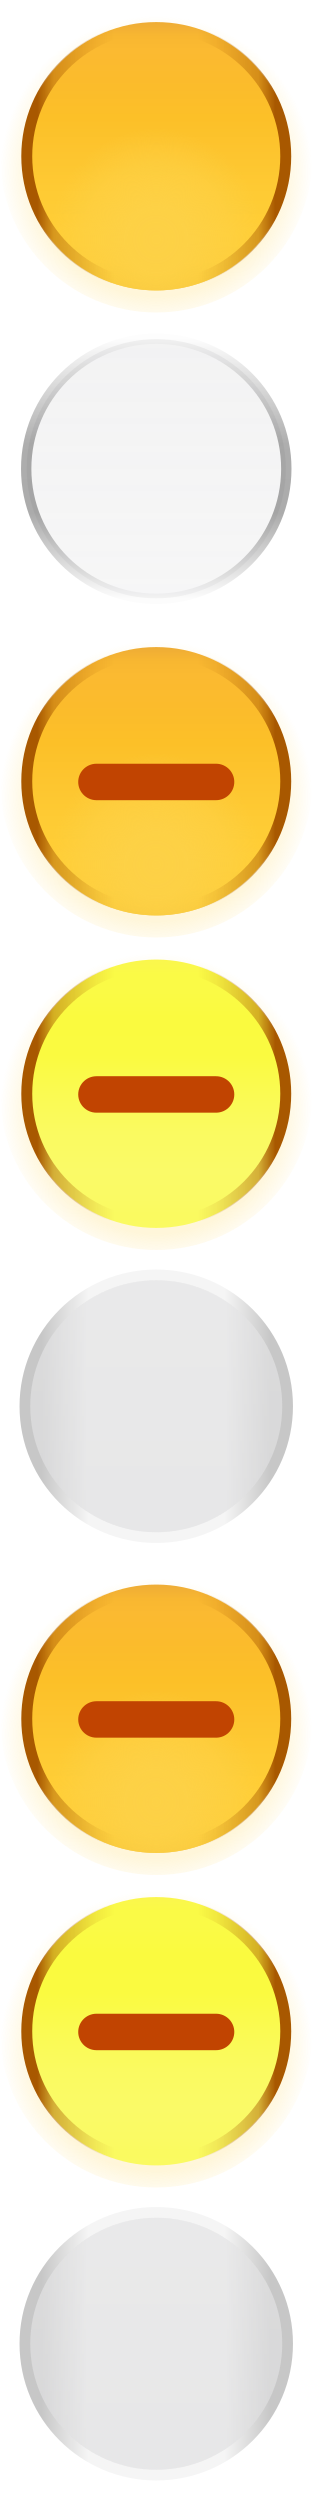
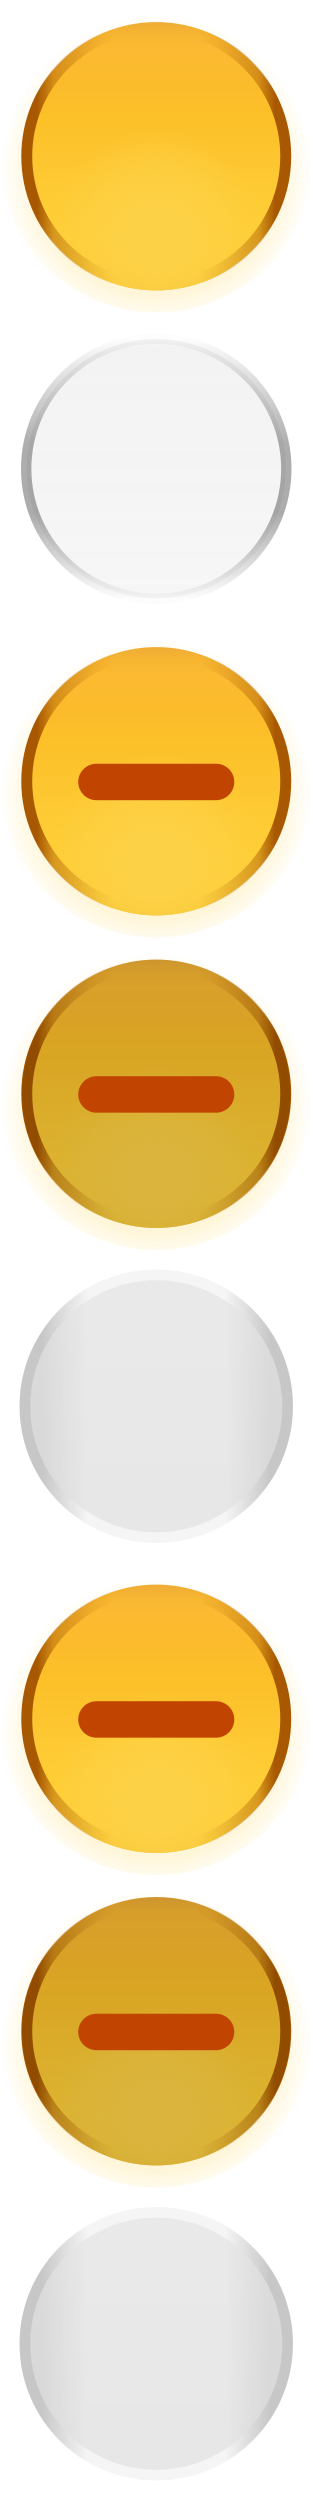
<svg xmlns="http://www.w3.org/2000/svg" width="16" height="128" viewBox="0 0 16 128">
  <g id="active-center">
    <rect x="0" y="0" width="16" height="16" fill="#000000" fill-opacity="0" />
    <g transform="translate(8,8)">
      <defs>
        <linearGradient id="bodymin0" x1="0" y1="0" x2="0" y2="1">
          <stop offset="0" stop-color="#EEAC36" />
          <stop offset="0.054" stop-color="#F8B731" />
          <stop offset="0.107" stop-color="#FBBA31" />
          <stop offset="0.214" stop-color="#FBBB2C" />
          <stop offset="0.357" stop-color="#FCC028" />
          <stop offset="0.5" stop-color="#FDC52F" />
          <stop offset="0.643" stop-color="#FECB34" />
          <stop offset="0.786" stop-color="#FFCE36" />
          <stop offset="0.893" stop-color="#FECD34" />
          <stop offset="0.946" stop-color="#F9C731" />
          <stop offset="1" stop-color="#F1BD32" />
        </linearGradient>
        <radialGradient id="domemin0" gradientUnits="userSpaceOnUse" cx="0" cy="4.265" r="5.479" gradientTransform="matrix(1 0 0 1.0402 0 -0.1713)">
          <stop offset="0" stop-color="#FDD146" stop-opacity="1" />
          <stop offset="0.30" stop-color="#FDD146" stop-opacity="0.95" />
          <stop offset="0.68" stop-color="#FDD146" stop-opacity="0.55" />
          <stop offset="0.92" stop-color="#FDD146" stop-opacity="0.12" />
          <stop offset="1" stop-color="#FDD146" stop-opacity="0" />
        </radialGradient>
        <linearGradient id="rimmin0" x1="0" y1="0" x2="1" y2="0">
          <stop offset="0" stop-color="#A85800" />
          <stop offset="0.04" stop-color="#A85800" />
          <stop offset="0.105" stop-color="#A85800" stop-opacity="0.461" />
          <stop offset="0.271" stop-color="#A85800" stop-opacity="0.10" />
          <stop offset="0.34" stop-color="#A85800" stop-opacity="0" />
          <stop offset="0.66" stop-color="#A85800" stop-opacity="0" />
          <stop offset="0.729" stop-color="#A85800" stop-opacity="0.10" />
          <stop offset="0.895" stop-color="#A85800" stop-opacity="0.461" />
          <stop offset="0.96" stop-color="#A85800" />
          <stop offset="1" stop-color="#A85800" />
        </linearGradient>
        <radialGradient id="shmin0" cx="0.5" cy="0.55" fy="0.55" r="0.5">
          <stop offset="0.8" stop-color="#FED348" stop-opacity="0.2" />
          <stop offset="1" stop-color="#FED348" stop-opacity="0" />
        </radialGradient>
      </defs>
      <circle cx="0" cy="0" r="8" fill="url(#shmin0)" />
      <circle r="6.870" fill="url(#bodymin0)" />
      <path d="M-5.450,4.182 L-5.477,4.116 L-5.471,3.967 L-5.462,3.818 L-5.449,3.669 L-5.432,3.521 L-5.412,3.373 L-5.387,3.226 L-5.359,3.080 L-5.328,2.935 L-5.292,2.790 L-5.253,2.646 L-5.211,2.504 L-5.165,2.363 L-5.115,2.223 L-5.062,2.084 L-5.005,1.947 L-4.945,1.812 L-4.882,1.678 L-4.815,1.546 L-4.745,1.416 L-4.672,1.287 L-4.595,1.161 L-4.515,1.037 L-4.433,0.915 L-4.347,0.796 L-4.258,0.679 L-4.166,0.564 L-4.072,0.452 L-3.974,0.342 L-3.874,0.235 L-3.771,0.131 L-3.666,0.030 L-3.558,-0.069 L-3.448,-0.164 L-3.335,-0.256 L-3.220,-0.346 L-3.103,-0.432 L-2.984,-0.515 L-2.863,-0.594 L-2.740,-0.670 L-2.614,-0.743 L-2.487,-0.813 L-2.359,-0.879 L-2.229,-0.941 L-2.097,-1.000 L-1.963,-1.055 L-1.829,-1.107 L-1.693,-1.155 L-1.556,-1.199 L-1.418,-1.240 L-1.279,-1.277 L-1.139,-1.309 L-0.998,-1.339 L-0.857,-1.364 L-0.715,-1.385 L-0.573,-1.403 L-0.430,-1.416 L-0.287,-1.426 L-0.143,-1.432 L-0.000,-1.434 L0.143,-1.432 L0.287,-1.426 L0.430,-1.416 L0.573,-1.403 L0.715,-1.385 L0.857,-1.364 L0.998,-1.339 L1.139,-1.309 L1.279,-1.277 L1.418,-1.240 L1.556,-1.199 L1.693,-1.155 L1.829,-1.107 L1.963,-1.055 L2.097,-1.000 L2.229,-0.941 L2.359,-0.879 L2.487,-0.813 L2.614,-0.743 L2.740,-0.670 L2.863,-0.594 L2.984,-0.515 L3.103,-0.432 L3.220,-0.346 L3.335,-0.256 L3.448,-0.164 L3.558,-0.069 L3.666,0.030 L3.771,0.131 L3.874,0.235 L3.974,0.342 L4.072,0.452 L4.166,0.564 L4.258,0.679 L4.347,0.796 L4.433,0.915 L4.515,1.037 L4.595,1.161 L4.672,1.287 L4.745,1.416 L4.815,1.546 L4.882,1.678 L4.945,1.812 L5.005,1.947 L5.062,2.084 L5.115,2.223 L5.165,2.363 L5.211,2.504 L5.253,2.646 L5.292,2.790 L5.328,2.935 L5.359,3.080 L5.387,3.226 L5.412,3.373 L5.432,3.521 L5.449,3.669 L5.462,3.818 L5.471,3.967 L5.477,4.116 L5.450,4.182 L5.339,4.323 L5.224,4.462 L5.105,4.597 L4.983,4.729 L4.858,4.858 L4.729,4.983 L4.597,5.105 L4.462,5.224 L4.323,5.339 L4.182,5.450 L4.038,5.558 L3.891,5.662 L3.742,5.762 L3.590,5.858 L3.435,5.950 L3.278,6.037 L3.119,6.121 L2.958,6.201 L2.794,6.276 L2.629,6.347 L2.462,6.414 L2.293,6.476 L2.123,6.534 L1.951,6.587 L1.778,6.636 L1.604,6.680 L1.428,6.720 L1.252,6.755 L1.075,6.785 L0.897,6.811 L0.718,6.832 L0.539,6.849 L0.360,6.861 L0.180,6.868 L0.000,6.870 L-0.180,6.868 L-0.360,6.861 L-0.539,6.849 L-0.718,6.832 L-0.897,6.811 L-1.075,6.785 L-1.252,6.755 L-1.428,6.720 L-1.604,6.680 L-1.778,6.636 L-1.951,6.587 L-2.123,6.534 L-2.293,6.476 L-2.462,6.414 L-2.629,6.347 L-2.794,6.276 L-2.958,6.201 L-3.119,6.121 L-3.278,6.037 L-3.435,5.950 L-3.590,5.858 L-3.742,5.762 L-3.891,5.662 L-4.038,5.558 L-4.182,5.450 L-4.323,5.339 L-4.462,5.224 L-4.597,5.105 L-4.729,4.983 L-4.858,4.858 L-4.983,4.729 L-5.105,4.597 L-5.224,4.462 L-5.339,4.323 Z" fill="url(#domemin0)" />
      <circle r="6.630" fill="none" stroke="url(#rimmin0)" stroke-width="0.560" />
    </g>
  </g>
  <g id="inactive-center">
    <rect x="0" y="16" width="16" height="16" fill="#000000" fill-opacity="0" />
    <g transform="translate(8,24)">
      <defs>
        <linearGradient id="bodymin1" x1="0" y1="0" x2="0" y2="1">
          <stop offset="0" stop-color="#C6C6C8" stop-opacity="0.221" />
          <stop offset="1" stop-color="#CECED0" stop-opacity="0.175" />
        </linearGradient>
        <linearGradient id="rimmin1" x1="0" y1="0" x2="0" y2="1">
          <stop offset="0" stop-color="#000000" stop-opacity="0.009" />
          <stop offset="0.405" stop-color="#000000" stop-opacity="0.319" />
          <stop offset="0.673" stop-color="#000000" stop-opacity="0.328" />
          <stop offset="1" stop-color="#000000" stop-opacity="0.01" />
        </linearGradient>
      </defs>
      <circle r="6.634" fill="url(#bodymin1)" />
      <circle r="6.659" fill="none" stroke="url(#rimmin1)" stroke-width="0.530" />
    </g>
  </g>
  <g id="hover-center">
    <rect x="0" y="32" width="16" height="16" fill="#000000" fill-opacity="0" />
    <g transform="translate(8,40)">
      <defs>
        <linearGradient id="bodymin2" x1="0" y1="0" x2="0" y2="1">
          <stop offset="0" stop-color="#EEAC36" />
          <stop offset="0.054" stop-color="#F8B731" />
          <stop offset="0.107" stop-color="#FBBA31" />
          <stop offset="0.214" stop-color="#FBBB2C" />
          <stop offset="0.357" stop-color="#FCC028" />
          <stop offset="0.5" stop-color="#FDC52F" />
          <stop offset="0.643" stop-color="#FECB34" />
          <stop offset="0.786" stop-color="#FFCE36" />
          <stop offset="0.893" stop-color="#FECD34" />
          <stop offset="0.946" stop-color="#F9C731" />
          <stop offset="1" stop-color="#F1BD32" />
        </linearGradient>
        <radialGradient id="domemin2" gradientUnits="userSpaceOnUse" cx="0" cy="4.265" r="5.479" gradientTransform="matrix(1 0 0 1.0402 0 -0.1713)">
          <stop offset="0" stop-color="#FDD146" stop-opacity="1" />
          <stop offset="0.30" stop-color="#FDD146" stop-opacity="0.95" />
          <stop offset="0.68" stop-color="#FDD146" stop-opacity="0.55" />
          <stop offset="0.92" stop-color="#FDD146" stop-opacity="0.12" />
          <stop offset="1" stop-color="#FDD146" stop-opacity="0" />
        </radialGradient>
        <linearGradient id="rimmin2" x1="0" y1="0" x2="1" y2="0">
          <stop offset="0" stop-color="#A85800" />
          <stop offset="0.04" stop-color="#A85800" />
          <stop offset="0.105" stop-color="#A85800" stop-opacity="0.461" />
          <stop offset="0.271" stop-color="#A85800" stop-opacity="0.10" />
          <stop offset="0.34" stop-color="#A85800" stop-opacity="0" />
          <stop offset="0.66" stop-color="#A85800" stop-opacity="0" />
          <stop offset="0.729" stop-color="#A85800" stop-opacity="0.10" />
          <stop offset="0.895" stop-color="#A85800" stop-opacity="0.461" />
          <stop offset="0.96" stop-color="#A85800" />
          <stop offset="1" stop-color="#A85800" />
        </linearGradient>
        <radialGradient id="shmin2" cx="0.5" cy="0.55" fy="0.55" r="0.5">
          <stop offset="0.8" stop-color="#FED348" stop-opacity="0.2" />
          <stop offset="1" stop-color="#FED348" stop-opacity="0" />
        </radialGradient>
      </defs>
      <circle cx="0" cy="0" r="8" fill="url(#shmin2)" />
      <circle r="6.870" fill="url(#bodymin2)" />
      <path d="M-5.450,4.182 L-5.477,4.116 L-5.471,3.967 L-5.462,3.818 L-5.449,3.669 L-5.432,3.521 L-5.412,3.373 L-5.387,3.226 L-5.359,3.080 L-5.328,2.935 L-5.292,2.790 L-5.253,2.646 L-5.211,2.504 L-5.165,2.363 L-5.115,2.223 L-5.062,2.084 L-5.005,1.947 L-4.945,1.812 L-4.882,1.678 L-4.815,1.546 L-4.745,1.416 L-4.672,1.287 L-4.595,1.161 L-4.515,1.037 L-4.433,0.915 L-4.347,0.796 L-4.258,0.679 L-4.166,0.564 L-4.072,0.452 L-3.974,0.342 L-3.874,0.235 L-3.771,0.131 L-3.666,0.030 L-3.558,-0.069 L-3.448,-0.164 L-3.335,-0.256 L-3.220,-0.346 L-3.103,-0.432 L-2.984,-0.515 L-2.863,-0.594 L-2.740,-0.670 L-2.614,-0.743 L-2.487,-0.813 L-2.359,-0.879 L-2.229,-0.941 L-2.097,-1.000 L-1.963,-1.055 L-1.829,-1.107 L-1.693,-1.155 L-1.556,-1.199 L-1.418,-1.240 L-1.279,-1.277 L-1.139,-1.309 L-0.998,-1.339 L-0.857,-1.364 L-0.715,-1.385 L-0.573,-1.403 L-0.430,-1.416 L-0.287,-1.426 L-0.143,-1.432 L-0.000,-1.434 L0.143,-1.432 L0.287,-1.426 L0.430,-1.416 L0.573,-1.403 L0.715,-1.385 L0.857,-1.364 L0.998,-1.339 L1.139,-1.309 L1.279,-1.277 L1.418,-1.240 L1.556,-1.199 L1.693,-1.155 L1.829,-1.107 L1.963,-1.055 L2.097,-1.000 L2.229,-0.941 L2.359,-0.879 L2.487,-0.813 L2.614,-0.743 L2.740,-0.670 L2.863,-0.594 L2.984,-0.515 L3.103,-0.432 L3.220,-0.346 L3.335,-0.256 L3.448,-0.164 L3.558,-0.069 L3.666,0.030 L3.771,0.131 L3.874,0.235 L3.974,0.342 L4.072,0.452 L4.166,0.564 L4.258,0.679 L4.347,0.796 L4.433,0.915 L4.515,1.037 L4.595,1.161 L4.672,1.287 L4.745,1.416 L4.815,1.546 L4.882,1.678 L4.945,1.812 L5.005,1.947 L5.062,2.084 L5.115,2.223 L5.165,2.363 L5.211,2.504 L5.253,2.646 L5.292,2.790 L5.328,2.935 L5.359,3.080 L5.387,3.226 L5.412,3.373 L5.432,3.521 L5.449,3.669 L5.462,3.818 L5.471,3.967 L5.477,4.116 L5.450,4.182 L5.339,4.323 L5.224,4.462 L5.105,4.597 L4.983,4.729 L4.858,4.858 L4.729,4.983 L4.597,5.105 L4.462,5.224 L4.323,5.339 L4.182,5.450 L4.038,5.558 L3.891,5.662 L3.742,5.762 L3.590,5.858 L3.435,5.950 L3.278,6.037 L3.119,6.121 L2.958,6.201 L2.794,6.276 L2.629,6.347 L2.462,6.414 L2.293,6.476 L2.123,6.534 L1.951,6.587 L1.778,6.636 L1.604,6.680 L1.428,6.720 L1.252,6.755 L1.075,6.785 L0.897,6.811 L0.718,6.832 L0.539,6.849 L0.360,6.861 L0.180,6.868 L0.000,6.870 L-0.180,6.868 L-0.360,6.861 L-0.539,6.849 L-0.718,6.832 L-0.897,6.811 L-1.075,6.785 L-1.252,6.755 L-1.428,6.720 L-1.604,6.680 L-1.778,6.636 L-1.951,6.587 L-2.123,6.534 L-2.293,6.476 L-2.462,6.414 L-2.629,6.347 L-2.794,6.276 L-2.958,6.201 L-3.119,6.121 L-3.278,6.037 L-3.435,5.950 L-3.590,5.858 L-3.742,5.762 L-3.891,5.662 L-4.038,5.558 L-4.182,5.450 L-4.323,5.339 L-4.462,5.224 L-4.597,5.105 L-4.729,4.983 L-4.858,4.858 L-4.983,4.729 L-5.105,4.597 L-5.224,4.462 L-5.339,4.323 Z" fill="url(#domemin2)" />
      <circle r="6.630" fill="none" stroke="url(#rimmin2)" stroke-width="0.560" />
      <path d="M-3.062,0.036 L3.062,0.036" stroke="#C14401" stroke-width="1.867" stroke-linecap="round" fill="none" />
    </g>
  </g>
  <g id="pressed-center">
    <rect x="0" y="48" width="16" height="16" fill="#000000" fill-opacity="0" />
    <g transform="translate(8,56)">
      <defs>
        <linearGradient id="bodymin3" x1="0" y1="0" x2="0" y2="1">
-           <stop offset="0" stop-color="#FAF64D" />
-           <stop offset="0.054" stop-color="#FAFA46" />
-           <stop offset="0.107" stop-color="#FAFA46" />
-           <stop offset="0.214" stop-color="#FAFA3F" />
-           <stop offset="0.357" stop-color="#FAFA40" />
-           <stop offset="0.5" stop-color="#FAFA52" />
-           <stop offset="0.643" stop-color="#FAFA60" />
-           <stop offset="0.786" stop-color="#FAFA67" />
-           <stop offset="0.893" stop-color="#FAFA64" />
-           <stop offset="0.946" stop-color="#FAFA60" />
-           <stop offset="1" stop-color="#FAFA61" />
+           <stop offset="0" stop-color="#EEAC36" />
+           <stop offset="0.054" stop-color="#F8B731" />
+           <stop offset="0.107" stop-color="#FBBA31" />
+           <stop offset="0.214" stop-color="#FBBB2C" />
+           <stop offset="0.357" stop-color="#FCC028" />
+           <stop offset="0.5" stop-color="#FDC52F" />
+           <stop offset="0.643" stop-color="#FECB34" />
+           <stop offset="0.786" stop-color="#FFCE36" />
+           <stop offset="0.893" stop-color="#FECD34" />
+           <stop offset="0.946" stop-color="#F9C731" />
+           <stop offset="1" stop-color="#F1BD32" />
        </linearGradient>
        <radialGradient id="domemin3" gradientUnits="userSpaceOnUse" cx="0" cy="4.265" r="5.479" gradientTransform="matrix(1 0 0 1.0402 0 -0.1713)">
-           <stop offset="0" stop-color="#FAFA64" stop-opacity="1" />
-           <stop offset="0.30" stop-color="#FAFA64" stop-opacity="0.95" />
-           <stop offset="0.68" stop-color="#FAFA64" stop-opacity="0.55" />
-           <stop offset="0.92" stop-color="#FAFA64" stop-opacity="0.12" />
-           <stop offset="1" stop-color="#FAFA64" stop-opacity="0" />
+           <stop offset="0" stop-color="#FDD146" stop-opacity="1" />
+           <stop offset="0.30" stop-color="#FDD146" stop-opacity="0.95" />
+           <stop offset="0.68" stop-color="#FDD146" stop-opacity="0.55" />
+           <stop offset="0.92" stop-color="#FDD146" stop-opacity="0.12" />
+           <stop offset="1" stop-color="#FDD146" stop-opacity="0" />
        </radialGradient>
        <linearGradient id="rimmin3" x1="0" y1="0" x2="1" y2="0">
          <stop offset="0" stop-color="#A85800" />
          <stop offset="0.04" stop-color="#A85800" />
          <stop offset="0.105" stop-color="#A85800" stop-opacity="0.461" />
          <stop offset="0.271" stop-color="#A85800" stop-opacity="0.10" />
          <stop offset="0.34" stop-color="#A85800" stop-opacity="0" />
          <stop offset="0.66" stop-color="#A85800" stop-opacity="0" />
          <stop offset="0.729" stop-color="#A85800" stop-opacity="0.10" />
          <stop offset="0.895" stop-color="#A85800" stop-opacity="0.461" />
          <stop offset="0.96" stop-color="#A85800" />
          <stop offset="1" stop-color="#A85800" />
        </linearGradient>
        <radialGradient id="shmin3" cx="0.5" cy="0.55" fy="0.55" r="0.5">
          <stop offset="0.8" stop-color="#FED348" stop-opacity="0.2" />
          <stop offset="1" stop-color="#FED348" stop-opacity="0" />
        </radialGradient>
      </defs>
      <circle cx="0" cy="0" r="8" fill="url(#shmin3)" />
      <circle r="6.870" fill="url(#bodymin3)" />
+       <path d="M-5.450,4.182 L-5.477,4.116 L-5.471,3.967 L-5.462,3.818 L-5.449,3.669 L-5.432,3.521 L-5.412,3.373 L-5.387,3.226 L-5.359,3.080 L-5.328,2.935 L-5.292,2.790 L-5.253,2.646 L-5.211,2.504 L-5.165,2.363 L-5.115,2.223 L-5.062,2.084 L-5.005,1.947 L-4.945,1.812 L-4.882,1.678 L-4.815,1.546 L-4.745,1.416 L-4.672,1.287 L-4.595,1.161 L-4.515,1.037 L-4.433,0.915 L-4.347,0.796 L-4.258,0.679 L-4.166,0.564 L-4.072,0.452 L-3.974,0.342 L-3.874,0.235 L-3.771,0.131 L-3.666,0.030 L-3.558,-0.069 L-3.448,-0.164 L-3.335,-0.256 L-3.220,-0.346 L-3.103,-0.432 L-2.984,-0.515 L-2.863,-0.594 L-2.740,-0.670 L-2.614,-0.743 L-2.487,-0.813 L-2.359,-0.879 L-2.229,-0.941 L-2.097,-1.000 L-1.963,-1.055 L-1.829,-1.107 L-1.693,-1.155 L-1.556,-1.199 L-1.418,-1.240 L-1.279,-1.277 L-1.139,-1.309 L-0.998,-1.339 L-0.857,-1.364 L-0.715,-1.385 L-0.573,-1.403 L-0.430,-1.416 L-0.287,-1.426 L-0.143,-1.432 L-0.000,-1.434 L0.143,-1.432 L0.287,-1.426 L0.430,-1.416 L0.573,-1.403 L0.715,-1.385 L0.857,-1.364 L0.998,-1.339 L1.139,-1.309 L1.279,-1.277 L1.418,-1.240 L1.556,-1.199 L1.693,-1.155 L1.829,-1.107 L1.963,-1.055 L2.097,-1.000 L2.229,-0.941 L2.359,-0.879 L2.487,-0.813 L2.614,-0.743 L2.740,-0.670 L2.863,-0.594 L2.984,-0.515 L3.103,-0.432 L3.220,-0.346 L3.335,-0.256 L3.448,-0.164 L3.558,-0.069 L3.666,0.030 L3.771,0.131 L3.874,0.235 L3.974,0.342 L4.072,0.452 L4.166,0.564 L4.258,0.679 L4.347,0.796 L4.433,0.915 L4.515,1.037 L4.595,1.161 L4.672,1.287 L4.745,1.416 L4.815,1.546 L4.882,1.678 L4.945,1.812 L5.005,1.947 L5.062,2.084 L5.115,2.223 L5.165,2.363 L5.211,2.504 L5.253,2.646 L5.292,2.790 L5.328,2.935 L5.359,3.080 L5.387,3.226 L5.412,3.373 L5.432,3.521 L5.449,3.669 L5.462,3.818 L5.471,3.967 L5.477,4.116 L5.450,4.182 L5.339,4.323 L5.224,4.462 L5.105,4.597 L4.983,4.729 L4.858,4.858 L4.729,4.983 L4.597,5.105 L4.462,5.224 L4.323,5.339 L4.182,5.450 L4.038,5.558 L3.891,5.662 L3.742,5.762 L3.590,5.858 L3.435,5.950 L3.278,6.037 L3.119,6.121 L2.958,6.201 L2.794,6.276 L2.629,6.347 L2.462,6.414 L2.293,6.476 L2.123,6.534 L1.951,6.587 L1.778,6.636 L1.604,6.680 L1.428,6.720 L1.252,6.755 L1.075,6.785 L0.897,6.811 L0.718,6.832 L0.539,6.849 L0.360,6.861 L0.180,6.868 L0.000,6.870 L-0.180,6.868 L-0.360,6.861 L-0.539,6.849 L-0.718,6.832 L-0.897,6.811 L-1.075,6.785 L-1.252,6.755 L-1.428,6.720 L-1.604,6.680 L-1.778,6.636 L-1.951,6.587 L-2.123,6.534 L-2.293,6.476 L-2.462,6.414 L-2.629,6.347 L-2.794,6.276 L-2.958,6.201 L-3.119,6.121 L-3.278,6.037 L-3.435,5.950 L-3.590,5.858 L-3.742,5.762 L-3.891,5.662 L-4.038,5.558 L-4.182,5.450 L-4.323,5.339 L-4.462,5.224 L-4.597,5.105 L-4.729,4.983 L-4.858,4.858 L-4.983,4.729 L-5.105,4.597 L-5.224,4.462 L-5.339,4.323 Z" fill="url(#domemin3)" />
      <circle r="6.630" fill="none" stroke="url(#rimmin3)" stroke-width="0.560" />
+       <circle r="6.870" fill="#000000" opacity="0.14" />
      <path d="M-3.062,0.036 L3.062,0.036" stroke="#C14401" stroke-width="1.867" stroke-linecap="round" fill="none" />
    </g>
  </g>
  <g id="deactivated-center">
    <rect x="0" y="64" width="16" height="16" fill="#000000" fill-opacity="0" />
    <g transform="translate(8,72)">
      <defs>
        <linearGradient id="rimmin4" x1="0" y1="0" x2="1" y2="0">
          <stop offset="0" stop-color="#000000" stop-opacity="0.22" />
          <stop offset="0.08" stop-color="#000000" stop-opacity="0.22" />
          <stop offset="0.25" stop-color="#000000" stop-opacity="0.04" />
          <stop offset="0.75" stop-color="#000000" stop-opacity="0.04" />
          <stop offset="0.92" stop-color="#000000" stop-opacity="0.22" />
          <stop offset="1" stop-color="#000000" stop-opacity="0.22" />
        </linearGradient>
        <linearGradient id="bodymin4" x1="0" y1="0" x2="0" y2="1">
          <stop offset="0" stop-color="#FFFFFF" stop-opacity="0.30" />
          <stop offset="1" stop-color="#FFFFFF" stop-opacity="0.22" />
        </linearGradient>
      </defs>
      <circle r="7" fill="url(#rimmin4)" />
      <circle r="6.45" fill="#D0D0D2" fill-opacity="0.55" />
      <circle r="6.45" fill="url(#bodymin4)" />
    </g>
  </g>
  <g id="hover-inactive-center">
    <rect x="0" y="80" width="16" height="16" fill="#000000" fill-opacity="0" />
    <g transform="translate(8,88)">
      <defs>
        <linearGradient id="bodymin5" x1="0" y1="0" x2="0" y2="1">
          <stop offset="0" stop-color="#EEAC36" />
          <stop offset="0.054" stop-color="#F8B731" />
          <stop offset="0.107" stop-color="#FBBA31" />
          <stop offset="0.214" stop-color="#FBBB2C" />
          <stop offset="0.357" stop-color="#FCC028" />
          <stop offset="0.5" stop-color="#FDC52F" />
          <stop offset="0.643" stop-color="#FECB34" />
          <stop offset="0.786" stop-color="#FFCE36" />
          <stop offset="0.893" stop-color="#FECD34" />
          <stop offset="0.946" stop-color="#F9C731" />
          <stop offset="1" stop-color="#F1BD32" />
        </linearGradient>
        <radialGradient id="domemin5" gradientUnits="userSpaceOnUse" cx="0" cy="4.265" r="5.479" gradientTransform="matrix(1 0 0 1.0402 0 -0.1713)">
          <stop offset="0" stop-color="#FDD146" stop-opacity="1" />
          <stop offset="0.30" stop-color="#FDD146" stop-opacity="0.95" />
          <stop offset="0.68" stop-color="#FDD146" stop-opacity="0.55" />
          <stop offset="0.92" stop-color="#FDD146" stop-opacity="0.12" />
          <stop offset="1" stop-color="#FDD146" stop-opacity="0" />
        </radialGradient>
        <linearGradient id="rimmin5" x1="0" y1="0" x2="1" y2="0">
          <stop offset="0" stop-color="#A85800" />
          <stop offset="0.04" stop-color="#A85800" />
          <stop offset="0.105" stop-color="#A85800" stop-opacity="0.461" />
          <stop offset="0.271" stop-color="#A85800" stop-opacity="0.10" />
          <stop offset="0.34" stop-color="#A85800" stop-opacity="0" />
          <stop offset="0.66" stop-color="#A85800" stop-opacity="0" />
          <stop offset="0.729" stop-color="#A85800" stop-opacity="0.10" />
          <stop offset="0.895" stop-color="#A85800" stop-opacity="0.461" />
          <stop offset="0.96" stop-color="#A85800" />
          <stop offset="1" stop-color="#A85800" />
        </linearGradient>
        <radialGradient id="shmin5" cx="0.5" cy="0.55" fy="0.55" r="0.5">
          <stop offset="0.8" stop-color="#FED348" stop-opacity="0.2" />
          <stop offset="1" stop-color="#FED348" stop-opacity="0" />
        </radialGradient>
      </defs>
      <circle cx="0" cy="0" r="8" fill="url(#shmin5)" />
      <circle r="6.870" fill="url(#bodymin5)" />
      <path d="M-5.450,4.182 L-5.477,4.116 L-5.471,3.967 L-5.462,3.818 L-5.449,3.669 L-5.432,3.521 L-5.412,3.373 L-5.387,3.226 L-5.359,3.080 L-5.328,2.935 L-5.292,2.790 L-5.253,2.646 L-5.211,2.504 L-5.165,2.363 L-5.115,2.223 L-5.062,2.084 L-5.005,1.947 L-4.945,1.812 L-4.882,1.678 L-4.815,1.546 L-4.745,1.416 L-4.672,1.287 L-4.595,1.161 L-4.515,1.037 L-4.433,0.915 L-4.347,0.796 L-4.258,0.679 L-4.166,0.564 L-4.072,0.452 L-3.974,0.342 L-3.874,0.235 L-3.771,0.131 L-3.666,0.030 L-3.558,-0.069 L-3.448,-0.164 L-3.335,-0.256 L-3.220,-0.346 L-3.103,-0.432 L-2.984,-0.515 L-2.863,-0.594 L-2.740,-0.670 L-2.614,-0.743 L-2.487,-0.813 L-2.359,-0.879 L-2.229,-0.941 L-2.097,-1.000 L-1.963,-1.055 L-1.829,-1.107 L-1.693,-1.155 L-1.556,-1.199 L-1.418,-1.240 L-1.279,-1.277 L-1.139,-1.309 L-0.998,-1.339 L-0.857,-1.364 L-0.715,-1.385 L-0.573,-1.403 L-0.430,-1.416 L-0.287,-1.426 L-0.143,-1.432 L-0.000,-1.434 L0.143,-1.432 L0.287,-1.426 L0.430,-1.416 L0.573,-1.403 L0.715,-1.385 L0.857,-1.364 L0.998,-1.339 L1.139,-1.309 L1.279,-1.277 L1.418,-1.240 L1.556,-1.199 L1.693,-1.155 L1.829,-1.107 L1.963,-1.055 L2.097,-1.000 L2.229,-0.941 L2.359,-0.879 L2.487,-0.813 L2.614,-0.743 L2.740,-0.670 L2.863,-0.594 L2.984,-0.515 L3.103,-0.432 L3.220,-0.346 L3.335,-0.256 L3.448,-0.164 L3.558,-0.069 L3.666,0.030 L3.771,0.131 L3.874,0.235 L3.974,0.342 L4.072,0.452 L4.166,0.564 L4.258,0.679 L4.347,0.796 L4.433,0.915 L4.515,1.037 L4.595,1.161 L4.672,1.287 L4.745,1.416 L4.815,1.546 L4.882,1.678 L4.945,1.812 L5.005,1.947 L5.062,2.084 L5.115,2.223 L5.165,2.363 L5.211,2.504 L5.253,2.646 L5.292,2.790 L5.328,2.935 L5.359,3.080 L5.387,3.226 L5.412,3.373 L5.432,3.521 L5.449,3.669 L5.462,3.818 L5.471,3.967 L5.477,4.116 L5.450,4.182 L5.339,4.323 L5.224,4.462 L5.105,4.597 L4.983,4.729 L4.858,4.858 L4.729,4.983 L4.597,5.105 L4.462,5.224 L4.323,5.339 L4.182,5.450 L4.038,5.558 L3.891,5.662 L3.742,5.762 L3.590,5.858 L3.435,5.950 L3.278,6.037 L3.119,6.121 L2.958,6.201 L2.794,6.276 L2.629,6.347 L2.462,6.414 L2.293,6.476 L2.123,6.534 L1.951,6.587 L1.778,6.636 L1.604,6.680 L1.428,6.720 L1.252,6.755 L1.075,6.785 L0.897,6.811 L0.718,6.832 L0.539,6.849 L0.360,6.861 L0.180,6.868 L0.000,6.870 L-0.180,6.868 L-0.360,6.861 L-0.539,6.849 L-0.718,6.832 L-0.897,6.811 L-1.075,6.785 L-1.252,6.755 L-1.428,6.720 L-1.604,6.680 L-1.778,6.636 L-1.951,6.587 L-2.123,6.534 L-2.293,6.476 L-2.462,6.414 L-2.629,6.347 L-2.794,6.276 L-2.958,6.201 L-3.119,6.121 L-3.278,6.037 L-3.435,5.950 L-3.590,5.858 L-3.742,5.762 L-3.891,5.662 L-4.038,5.558 L-4.182,5.450 L-4.323,5.339 L-4.462,5.224 L-4.597,5.105 L-4.729,4.983 L-4.858,4.858 L-4.983,4.729 L-5.105,4.597 L-5.224,4.462 L-5.339,4.323 Z" fill="url(#domemin5)" />
      <circle r="6.630" fill="none" stroke="url(#rimmin5)" stroke-width="0.560" />
      <path d="M-3.062,0.036 L3.062,0.036" stroke="#C14401" stroke-width="1.867" stroke-linecap="round" fill="none" />
    </g>
  </g>
  <g id="pressed-inactive-center">
    <rect x="0" y="96" width="16" height="16" fill="#000000" fill-opacity="0" />
    <g transform="translate(8,104)">
      <defs>
        <linearGradient id="bodymin6" x1="0" y1="0" x2="0" y2="1">
-           <stop offset="0" stop-color="#FAF64D" />
-           <stop offset="0.054" stop-color="#FAFA46" />
-           <stop offset="0.107" stop-color="#FAFA46" />
-           <stop offset="0.214" stop-color="#FAFA3F" />
-           <stop offset="0.357" stop-color="#FAFA40" />
-           <stop offset="0.5" stop-color="#FAFA52" />
-           <stop offset="0.643" stop-color="#FAFA60" />
-           <stop offset="0.786" stop-color="#FAFA67" />
-           <stop offset="0.893" stop-color="#FAFA64" />
-           <stop offset="0.946" stop-color="#FAFA60" />
-           <stop offset="1" stop-color="#FAFA61" />
+           <stop offset="0" stop-color="#EEAC36" />
+           <stop offset="0.054" stop-color="#F8B731" />
+           <stop offset="0.107" stop-color="#FBBA31" />
+           <stop offset="0.214" stop-color="#FBBB2C" />
+           <stop offset="0.357" stop-color="#FCC028" />
+           <stop offset="0.5" stop-color="#FDC52F" />
+           <stop offset="0.643" stop-color="#FECB34" />
+           <stop offset="0.786" stop-color="#FFCE36" />
+           <stop offset="0.893" stop-color="#FECD34" />
+           <stop offset="0.946" stop-color="#F9C731" />
+           <stop offset="1" stop-color="#F1BD32" />
        </linearGradient>
        <radialGradient id="domemin6" gradientUnits="userSpaceOnUse" cx="0" cy="4.265" r="5.479" gradientTransform="matrix(1 0 0 1.0402 0 -0.1713)">
-           <stop offset="0" stop-color="#FAFA64" stop-opacity="1" />
-           <stop offset="0.30" stop-color="#FAFA64" stop-opacity="0.95" />
-           <stop offset="0.68" stop-color="#FAFA64" stop-opacity="0.55" />
-           <stop offset="0.92" stop-color="#FAFA64" stop-opacity="0.12" />
-           <stop offset="1" stop-color="#FAFA64" stop-opacity="0" />
+           <stop offset="0" stop-color="#FDD146" stop-opacity="1" />
+           <stop offset="0.30" stop-color="#FDD146" stop-opacity="0.95" />
+           <stop offset="0.68" stop-color="#FDD146" stop-opacity="0.55" />
+           <stop offset="0.92" stop-color="#FDD146" stop-opacity="0.12" />
+           <stop offset="1" stop-color="#FDD146" stop-opacity="0" />
        </radialGradient>
        <linearGradient id="rimmin6" x1="0" y1="0" x2="1" y2="0">
          <stop offset="0" stop-color="#A85800" />
          <stop offset="0.04" stop-color="#A85800" />
          <stop offset="0.105" stop-color="#A85800" stop-opacity="0.461" />
          <stop offset="0.271" stop-color="#A85800" stop-opacity="0.10" />
          <stop offset="0.34" stop-color="#A85800" stop-opacity="0" />
          <stop offset="0.66" stop-color="#A85800" stop-opacity="0" />
          <stop offset="0.729" stop-color="#A85800" stop-opacity="0.10" />
          <stop offset="0.895" stop-color="#A85800" stop-opacity="0.461" />
          <stop offset="0.96" stop-color="#A85800" />
          <stop offset="1" stop-color="#A85800" />
        </linearGradient>
        <radialGradient id="shmin6" cx="0.5" cy="0.55" fy="0.55" r="0.5">
          <stop offset="0.8" stop-color="#FED348" stop-opacity="0.2" />
          <stop offset="1" stop-color="#FED348" stop-opacity="0" />
        </radialGradient>
      </defs>
      <circle cx="0" cy="0" r="8" fill="url(#shmin6)" />
      <circle r="6.870" fill="url(#bodymin6)" />
+       <path d="M-5.450,4.182 L-5.477,4.116 L-5.471,3.967 L-5.462,3.818 L-5.449,3.669 L-5.432,3.521 L-5.412,3.373 L-5.387,3.226 L-5.359,3.080 L-5.328,2.935 L-5.292,2.790 L-5.253,2.646 L-5.211,2.504 L-5.165,2.363 L-5.115,2.223 L-5.062,2.084 L-5.005,1.947 L-4.945,1.812 L-4.882,1.678 L-4.815,1.546 L-4.745,1.416 L-4.672,1.287 L-4.595,1.161 L-4.515,1.037 L-4.433,0.915 L-4.347,0.796 L-4.258,0.679 L-4.166,0.564 L-4.072,0.452 L-3.974,0.342 L-3.874,0.235 L-3.771,0.131 L-3.666,0.030 L-3.558,-0.069 L-3.448,-0.164 L-3.335,-0.256 L-3.220,-0.346 L-3.103,-0.432 L-2.984,-0.515 L-2.863,-0.594 L-2.740,-0.670 L-2.614,-0.743 L-2.487,-0.813 L-2.359,-0.879 L-2.229,-0.941 L-2.097,-1.000 L-1.963,-1.055 L-1.829,-1.107 L-1.693,-1.155 L-1.556,-1.199 L-1.418,-1.240 L-1.279,-1.277 L-1.139,-1.309 L-0.998,-1.339 L-0.857,-1.364 L-0.715,-1.385 L-0.573,-1.403 L-0.430,-1.416 L-0.287,-1.426 L-0.143,-1.432 L-0.000,-1.434 L0.143,-1.432 L0.287,-1.426 L0.430,-1.416 L0.573,-1.403 L0.715,-1.385 L0.857,-1.364 L0.998,-1.339 L1.139,-1.309 L1.279,-1.277 L1.418,-1.240 L1.556,-1.199 L1.693,-1.155 L1.829,-1.107 L1.963,-1.055 L2.097,-1.000 L2.229,-0.941 L2.359,-0.879 L2.487,-0.813 L2.614,-0.743 L2.740,-0.670 L2.863,-0.594 L2.984,-0.515 L3.103,-0.432 L3.220,-0.346 L3.335,-0.256 L3.448,-0.164 L3.558,-0.069 L3.666,0.030 L3.771,0.131 L3.874,0.235 L3.974,0.342 L4.072,0.452 L4.166,0.564 L4.258,0.679 L4.347,0.796 L4.433,0.915 L4.515,1.037 L4.595,1.161 L4.672,1.287 L4.745,1.416 L4.815,1.546 L4.882,1.678 L4.945,1.812 L5.005,1.947 L5.062,2.084 L5.115,2.223 L5.165,2.363 L5.211,2.504 L5.253,2.646 L5.292,2.790 L5.328,2.935 L5.359,3.080 L5.387,3.226 L5.412,3.373 L5.432,3.521 L5.449,3.669 L5.462,3.818 L5.471,3.967 L5.477,4.116 L5.450,4.182 L5.339,4.323 L5.224,4.462 L5.105,4.597 L4.983,4.729 L4.858,4.858 L4.729,4.983 L4.597,5.105 L4.462,5.224 L4.323,5.339 L4.182,5.450 L4.038,5.558 L3.891,5.662 L3.742,5.762 L3.590,5.858 L3.435,5.950 L3.278,6.037 L3.119,6.121 L2.958,6.201 L2.794,6.276 L2.629,6.347 L2.462,6.414 L2.293,6.476 L2.123,6.534 L1.951,6.587 L1.778,6.636 L1.604,6.680 L1.428,6.720 L1.252,6.755 L1.075,6.785 L0.897,6.811 L0.718,6.832 L0.539,6.849 L0.360,6.861 L0.180,6.868 L0.000,6.870 L-0.180,6.868 L-0.360,6.861 L-0.539,6.849 L-0.718,6.832 L-0.897,6.811 L-1.075,6.785 L-1.252,6.755 L-1.428,6.720 L-1.604,6.680 L-1.778,6.636 L-1.951,6.587 L-2.123,6.534 L-2.293,6.476 L-2.462,6.414 L-2.629,6.347 L-2.794,6.276 L-2.958,6.201 L-3.119,6.121 L-3.278,6.037 L-3.435,5.950 L-3.590,5.858 L-3.742,5.762 L-3.891,5.662 L-4.038,5.558 L-4.182,5.450 L-4.323,5.339 L-4.462,5.224 L-4.597,5.105 L-4.729,4.983 L-4.858,4.858 L-4.983,4.729 L-5.105,4.597 L-5.224,4.462 L-5.339,4.323 Z" fill="url(#domemin6)" />
      <circle r="6.630" fill="none" stroke="url(#rimmin6)" stroke-width="0.560" />
+       <circle r="6.870" fill="#000000" opacity="0.14" />
      <path d="M-3.062,0.036 L3.062,0.036" stroke="#C14401" stroke-width="1.867" stroke-linecap="round" fill="none" />
    </g>
  </g>
  <g id="deactivated-inactive-center">
    <rect x="0" y="112" width="16" height="16" fill="#000000" fill-opacity="0" />
    <g transform="translate(8,120)">
      <defs>
        <linearGradient id="rimmin7" x1="0" y1="0" x2="1" y2="0">
          <stop offset="0" stop-color="#000000" stop-opacity="0.22" />
          <stop offset="0.08" stop-color="#000000" stop-opacity="0.22" />
          <stop offset="0.25" stop-color="#000000" stop-opacity="0.04" />
          <stop offset="0.75" stop-color="#000000" stop-opacity="0.04" />
          <stop offset="0.92" stop-color="#000000" stop-opacity="0.22" />
          <stop offset="1" stop-color="#000000" stop-opacity="0.22" />
        </linearGradient>
        <linearGradient id="bodymin7" x1="0" y1="0" x2="0" y2="1">
          <stop offset="0" stop-color="#FFFFFF" stop-opacity="0.30" />
          <stop offset="1" stop-color="#FFFFFF" stop-opacity="0.22" />
        </linearGradient>
      </defs>
      <circle r="7" fill="url(#rimmin7)" />
      <circle r="6.45" fill="#D0D0D2" fill-opacity="0.55" />
      <circle r="6.45" fill="url(#bodymin7)" />
    </g>
  </g>
</svg>
